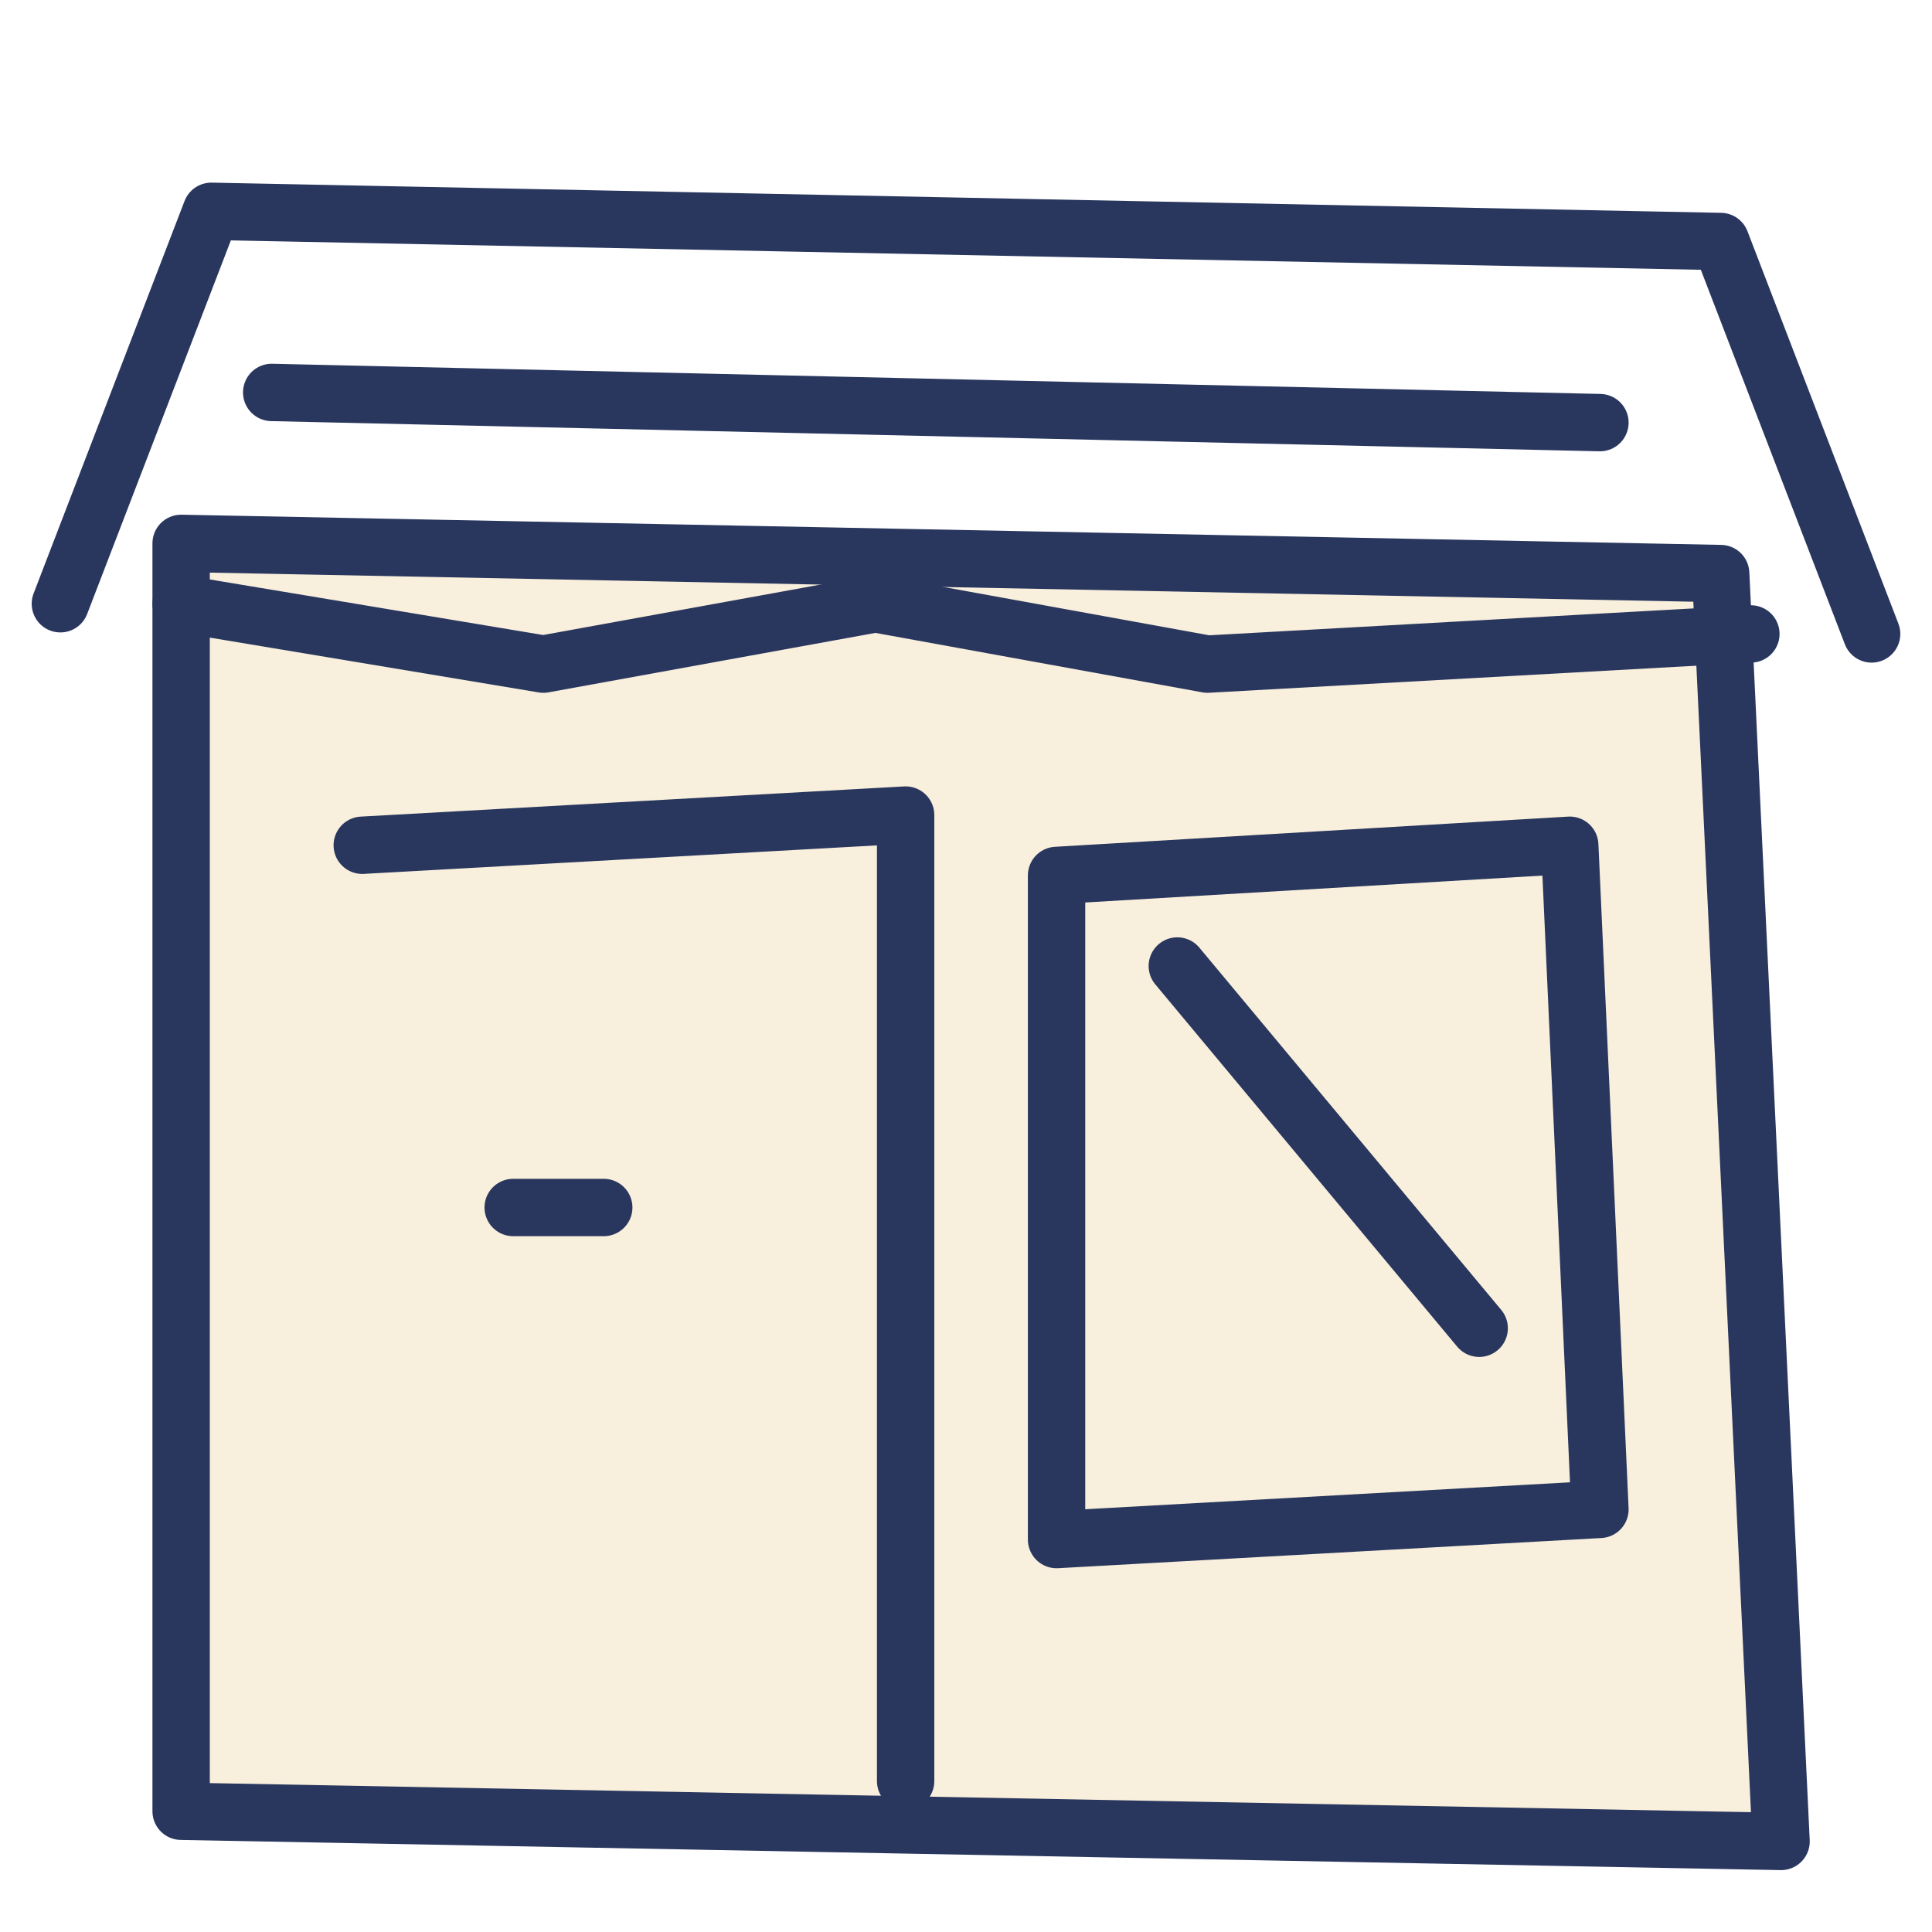
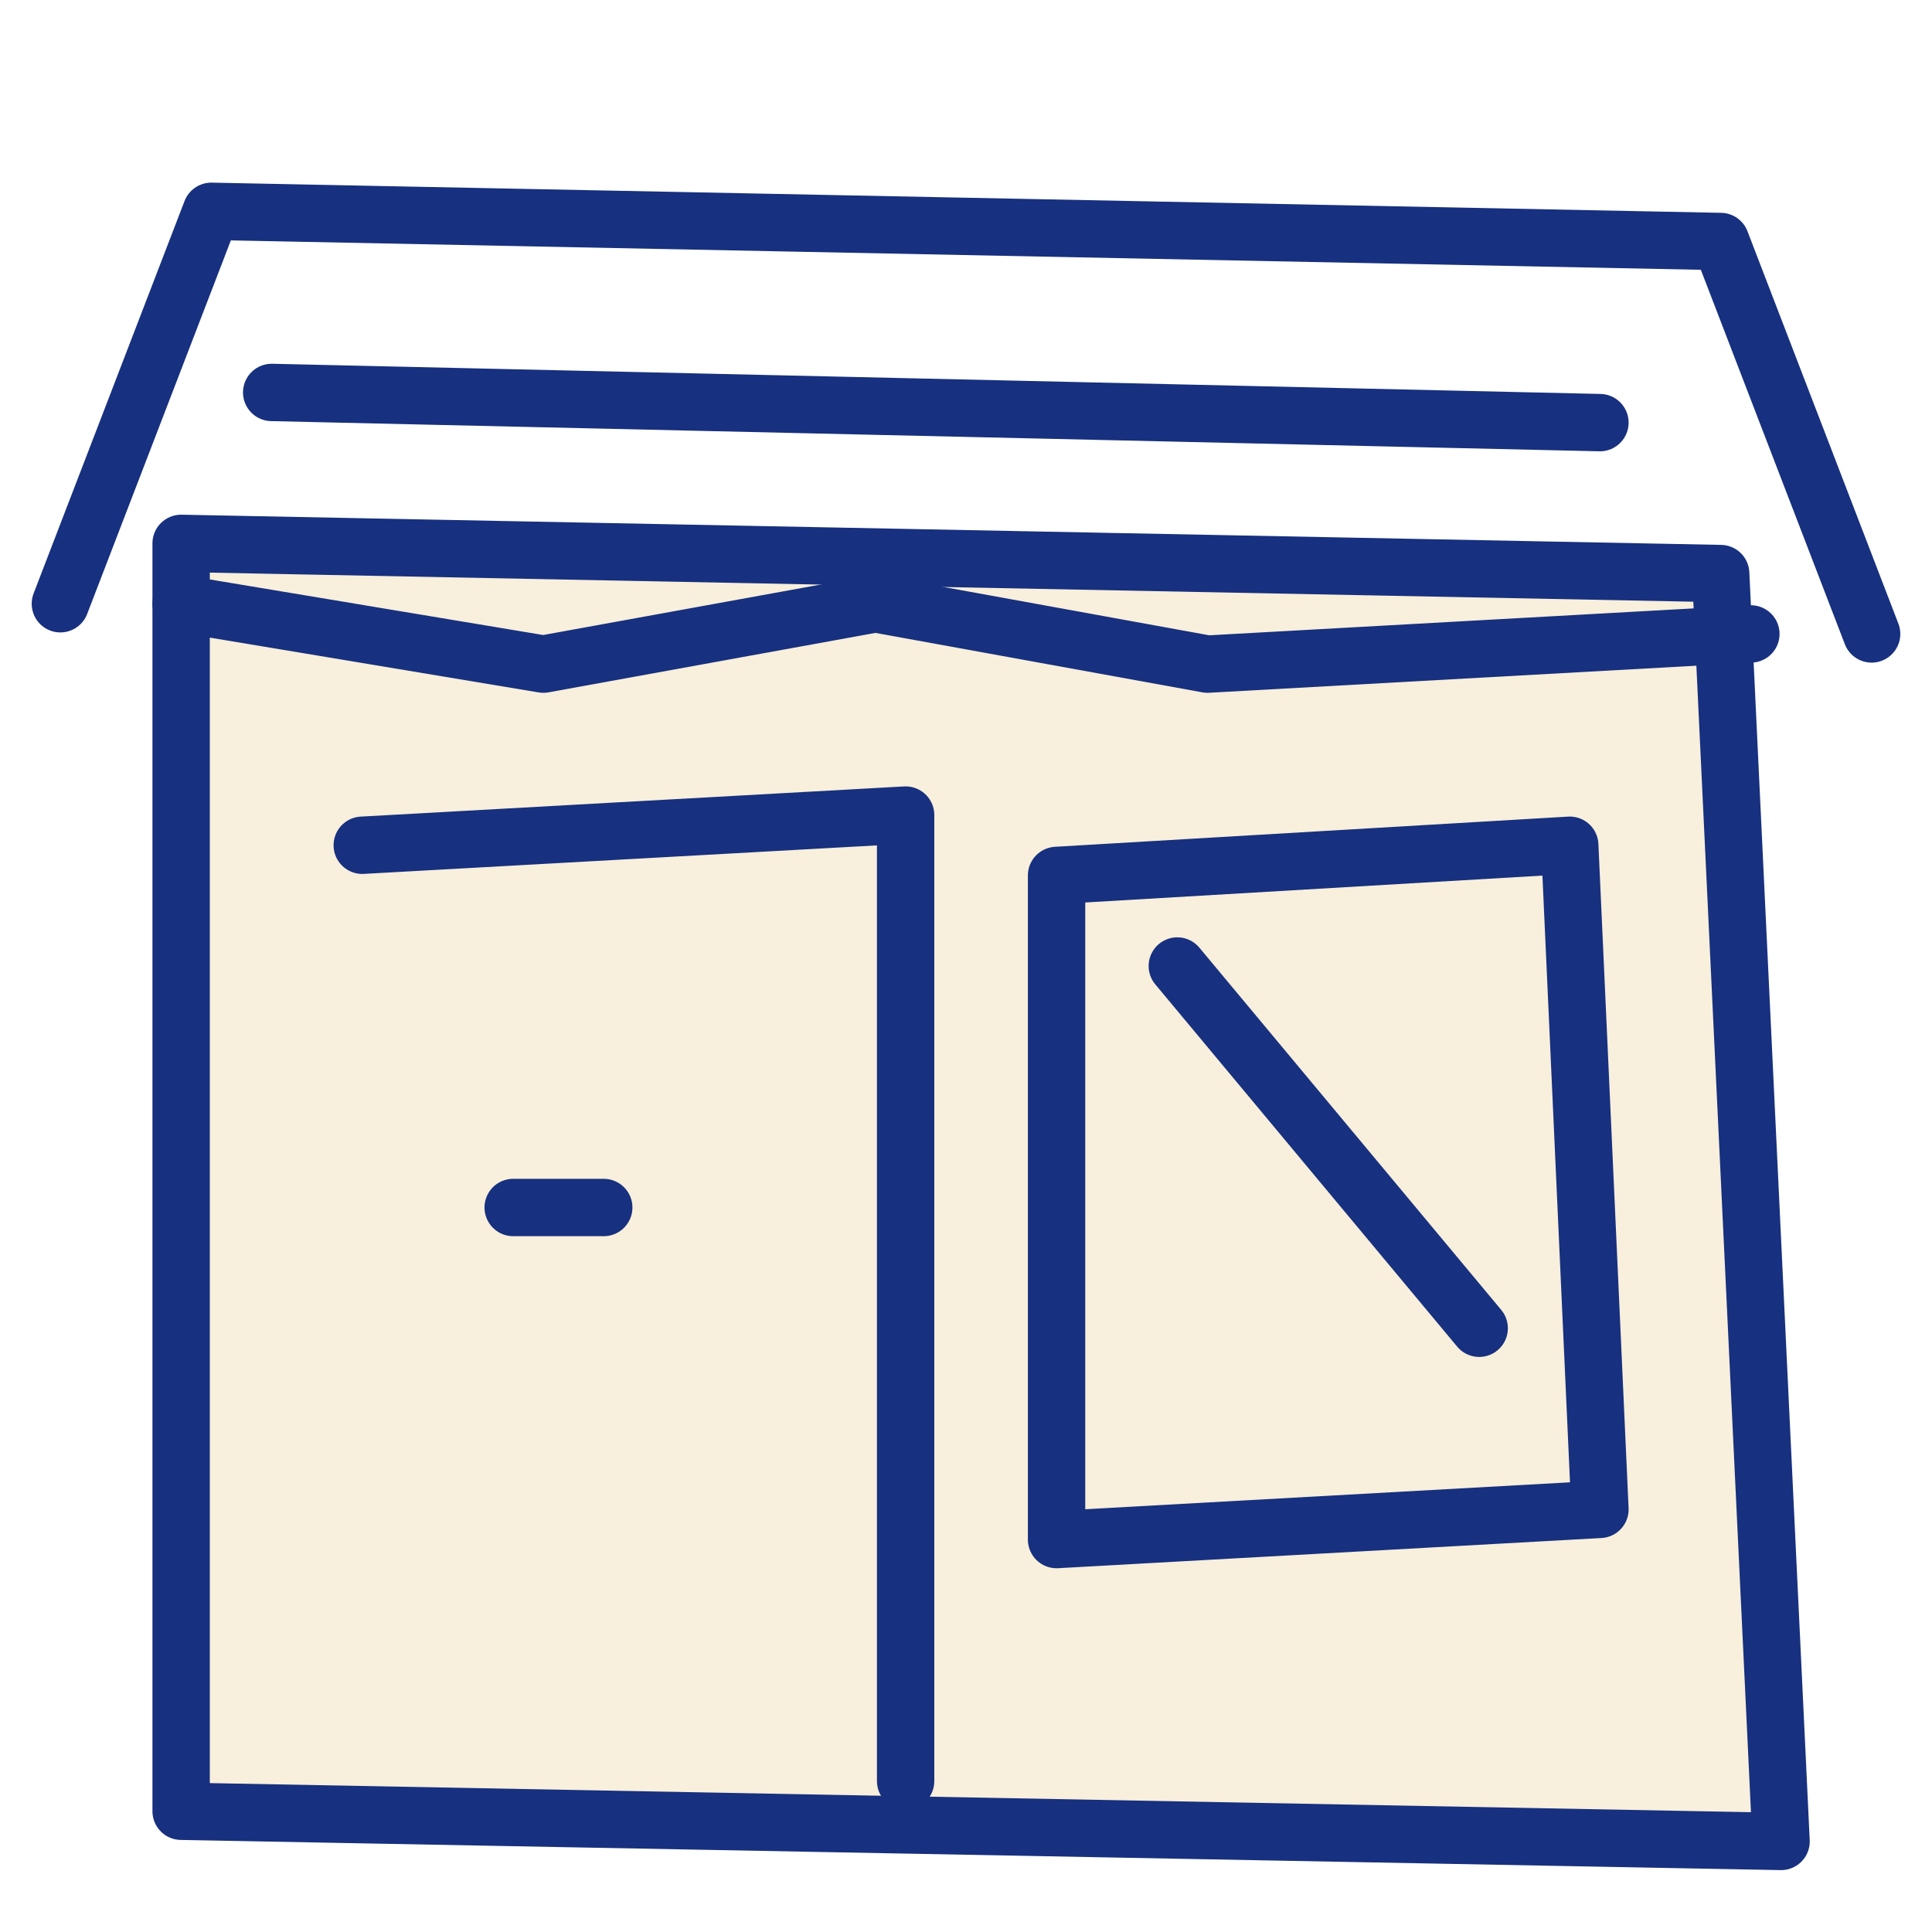
- <svg xmlns="http://www.w3.org/2000/svg" viewBox="0 0 64 64" fill="none" stroke="#29365e" stroke-width="1.9" stroke-linecap="round" stroke-linejoin="round">
+ <svg xmlns="http://www.w3.org/2000/svg" viewBox="0 0 64 64" fill="none" stroke="#17307f" stroke-width="1.9" stroke-linecap="round" stroke-linejoin="round">
  <path fill="#f8efdc" d="M6 18l51 1 2 42-53-1z" />
  <path d="M2 20l5-13 50 1 5 13M6 20l12 2 11-2 11 2 18-1M12 28l18-1v32M35 29l17-1 1 22-18 1zM17 40h3M9 13l44 1M39 32l10 12" />
</svg>
